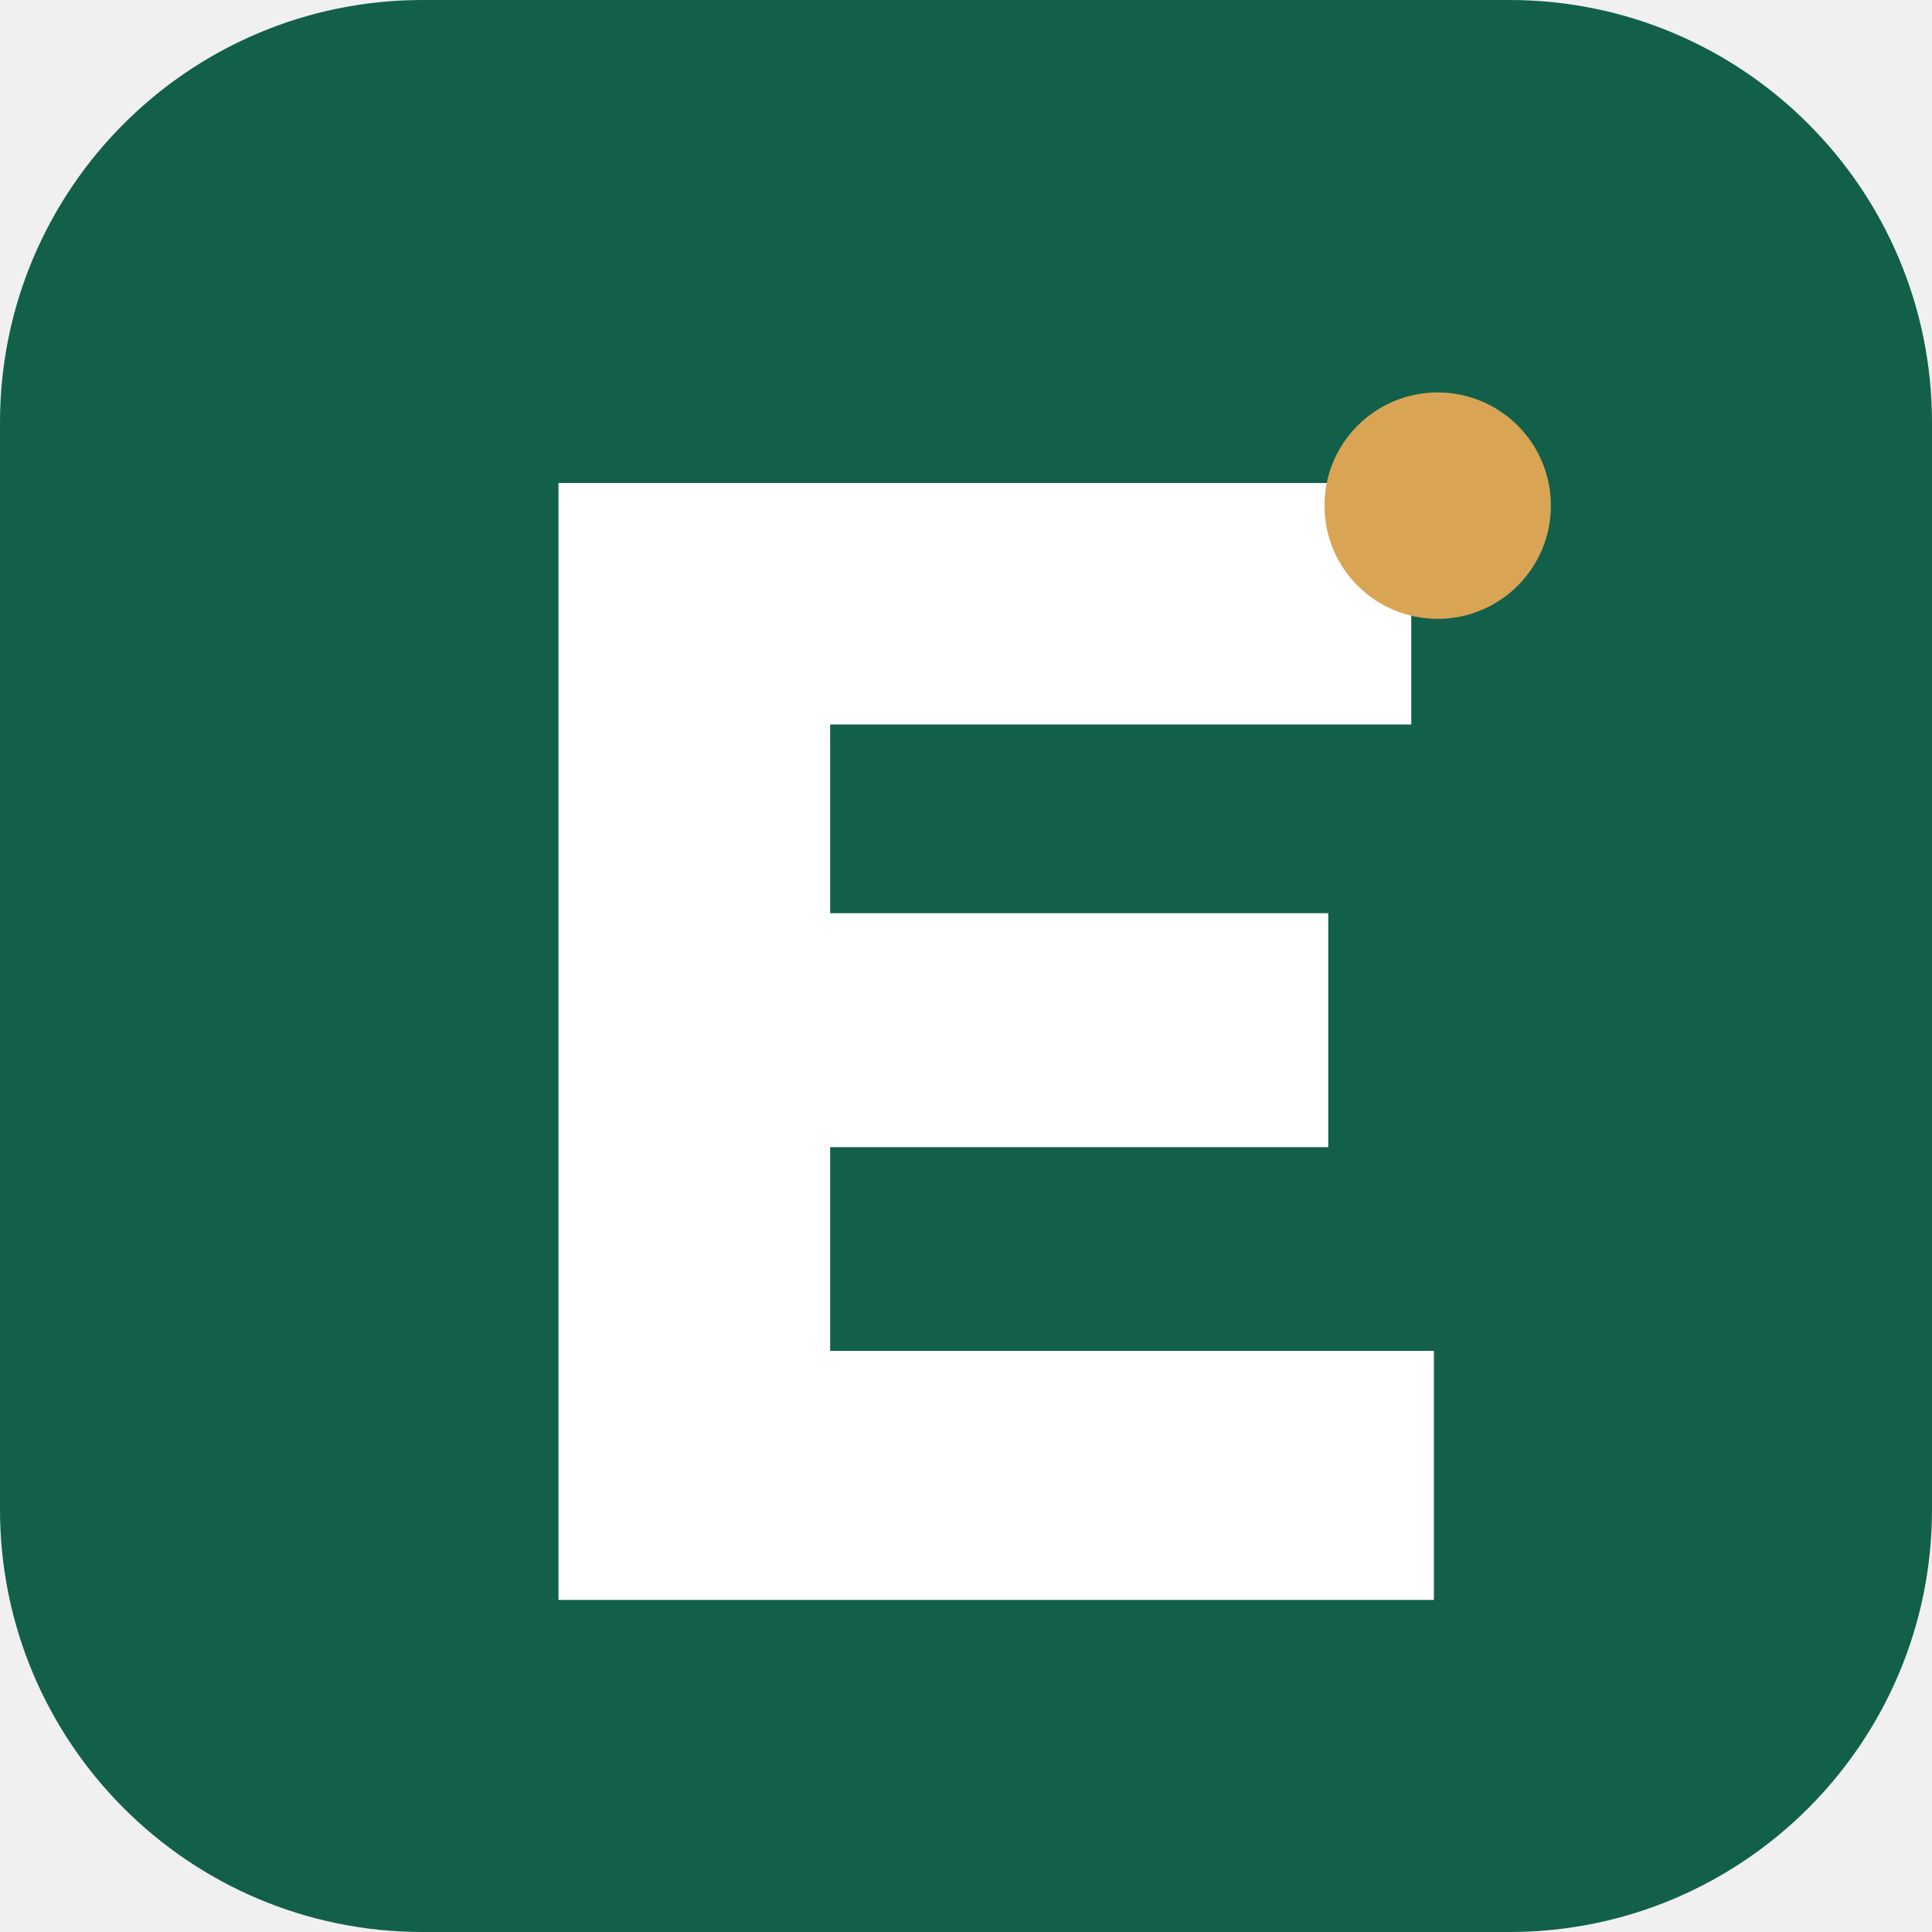
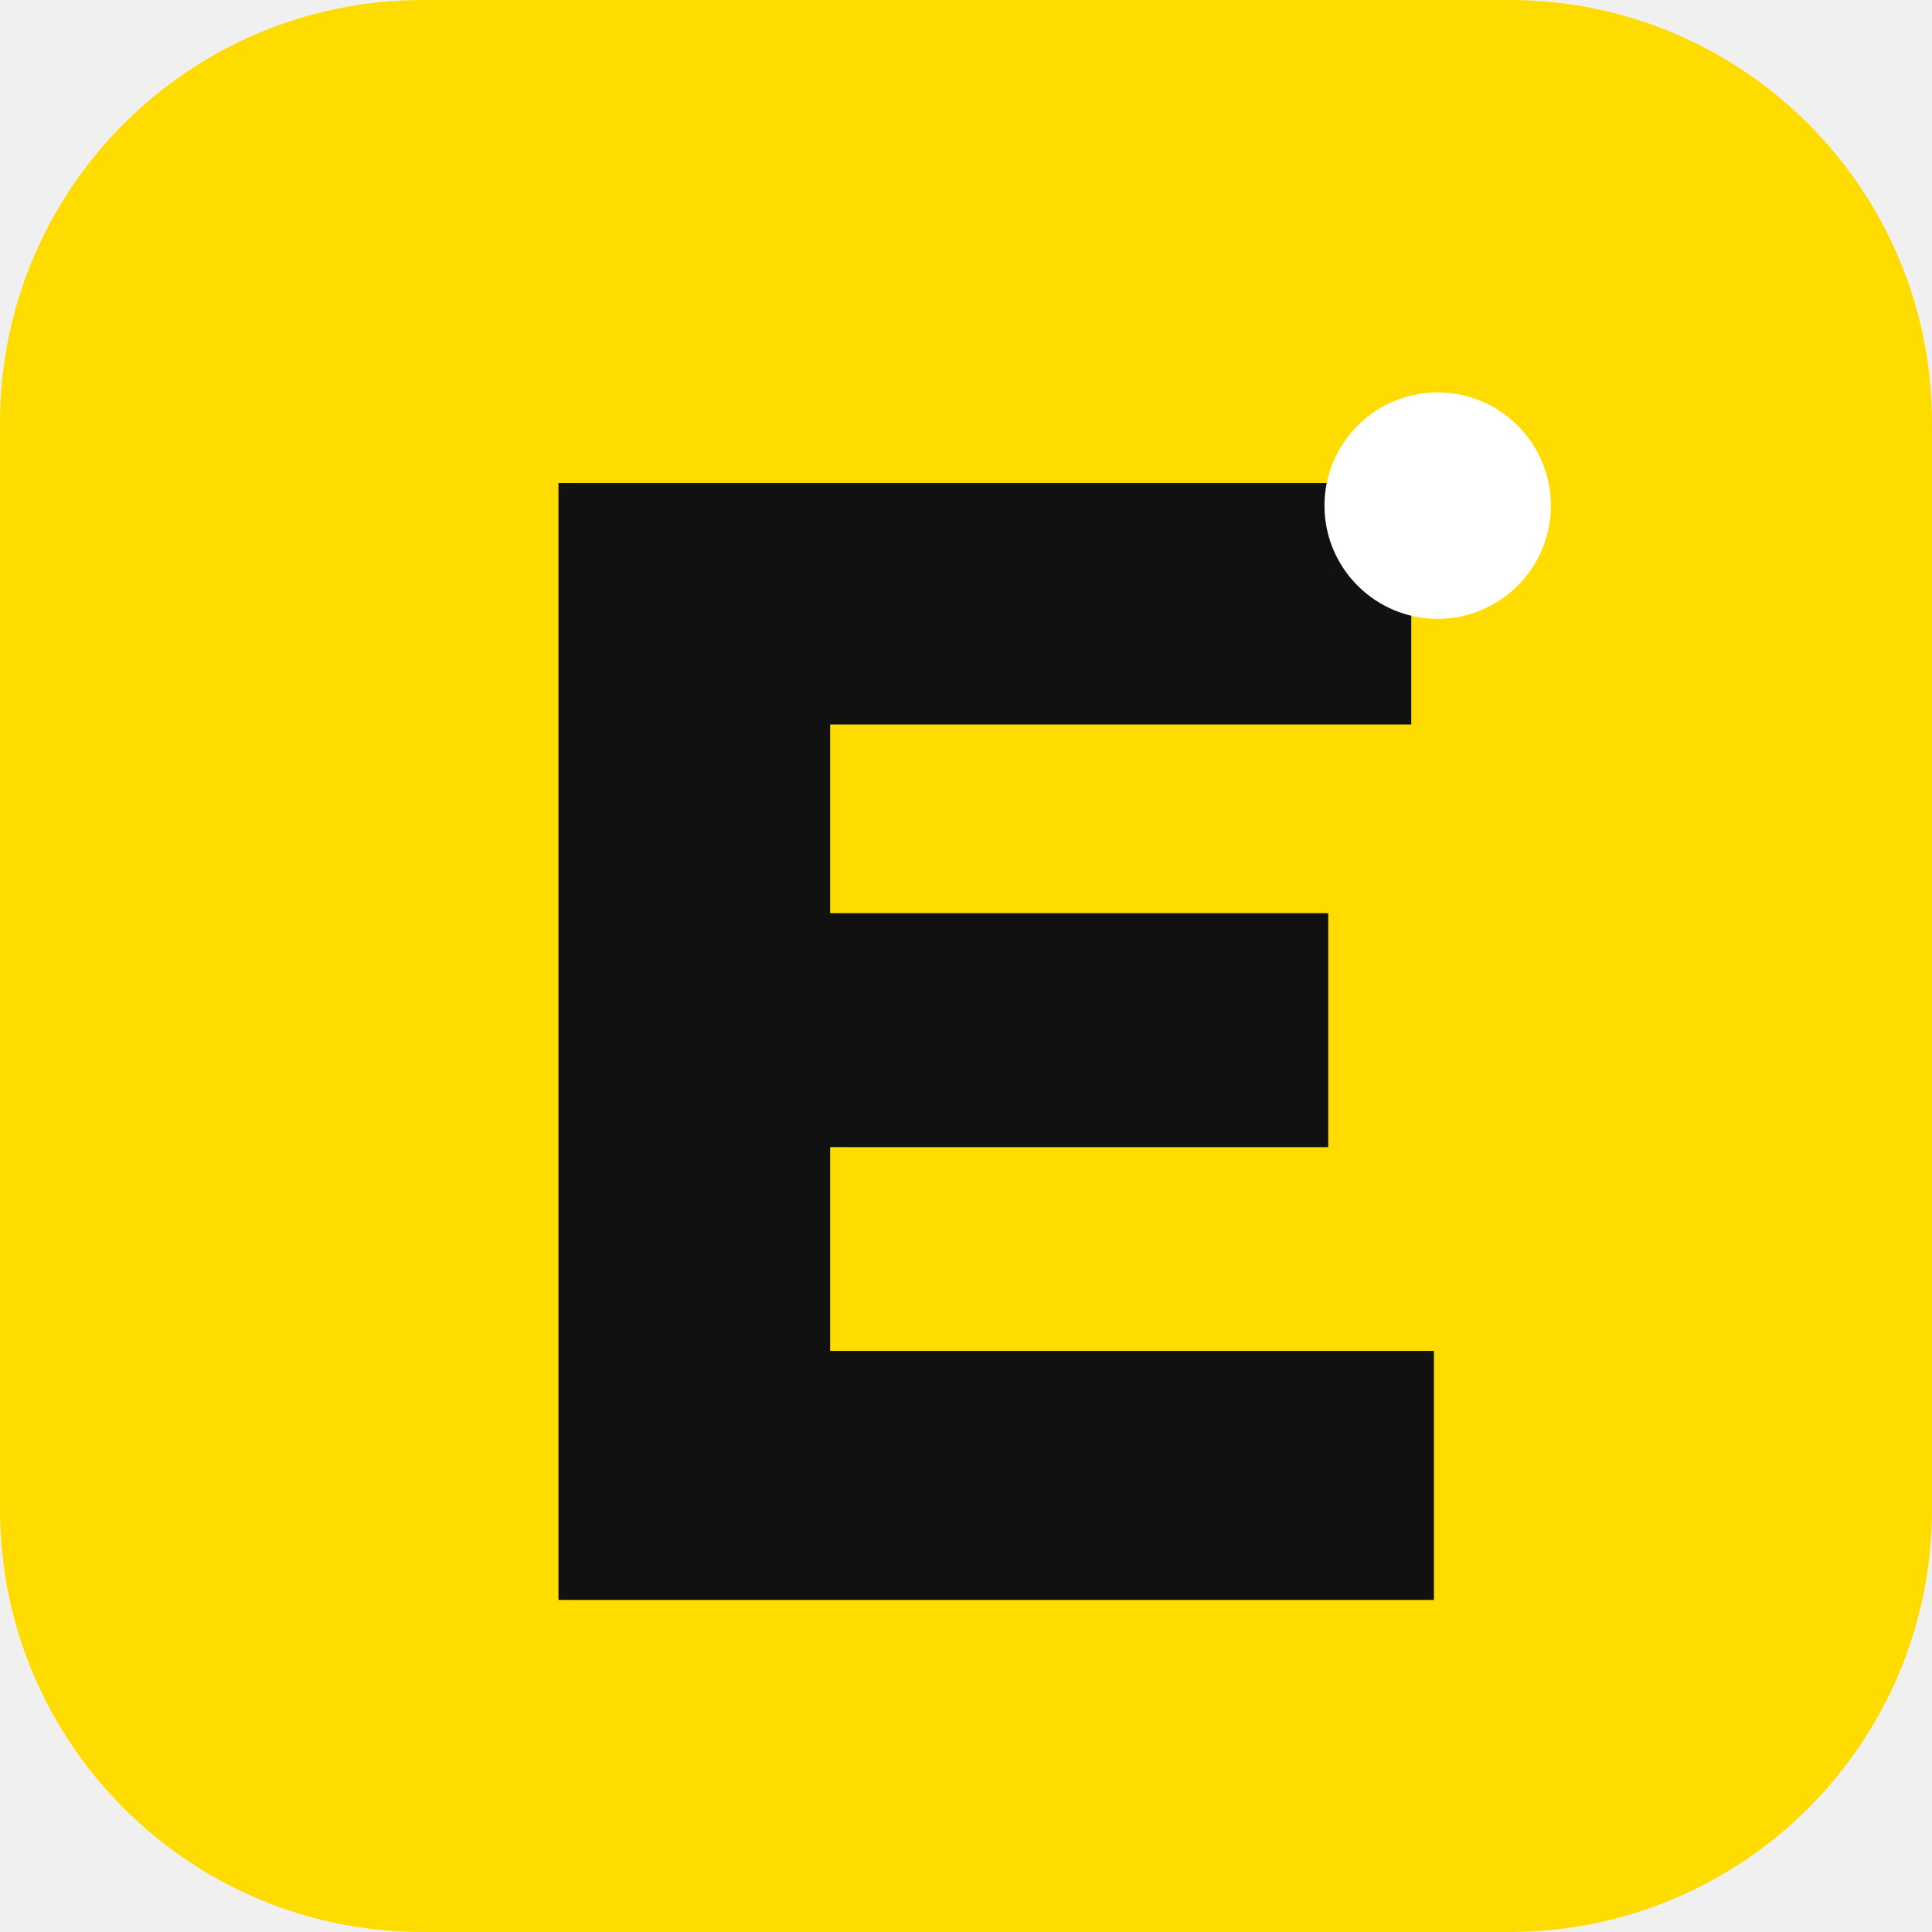
<svg xmlns="http://www.w3.org/2000/svg" viewBox="0 0 512 512">
-   <rect width="512" height="512" rx="112" fill="#12604a" />
-   <path d="M148 128h226v64H220v50h132v62H220v54h160v66H148V128Z" fill="#fff" />
-   <circle cx="381" cy="134" r="30" fill="#d9a555" />
+   <rect width="512" height="512" rx="112" fill="#ffdc00" />
+   <path d="M148 128h226v64H220v50h132v62H220v54h160v66H148V128Z" fill="#111111" />
+   <circle cx="381" cy="134" r="30" fill="#ffffff" />
</svg>
